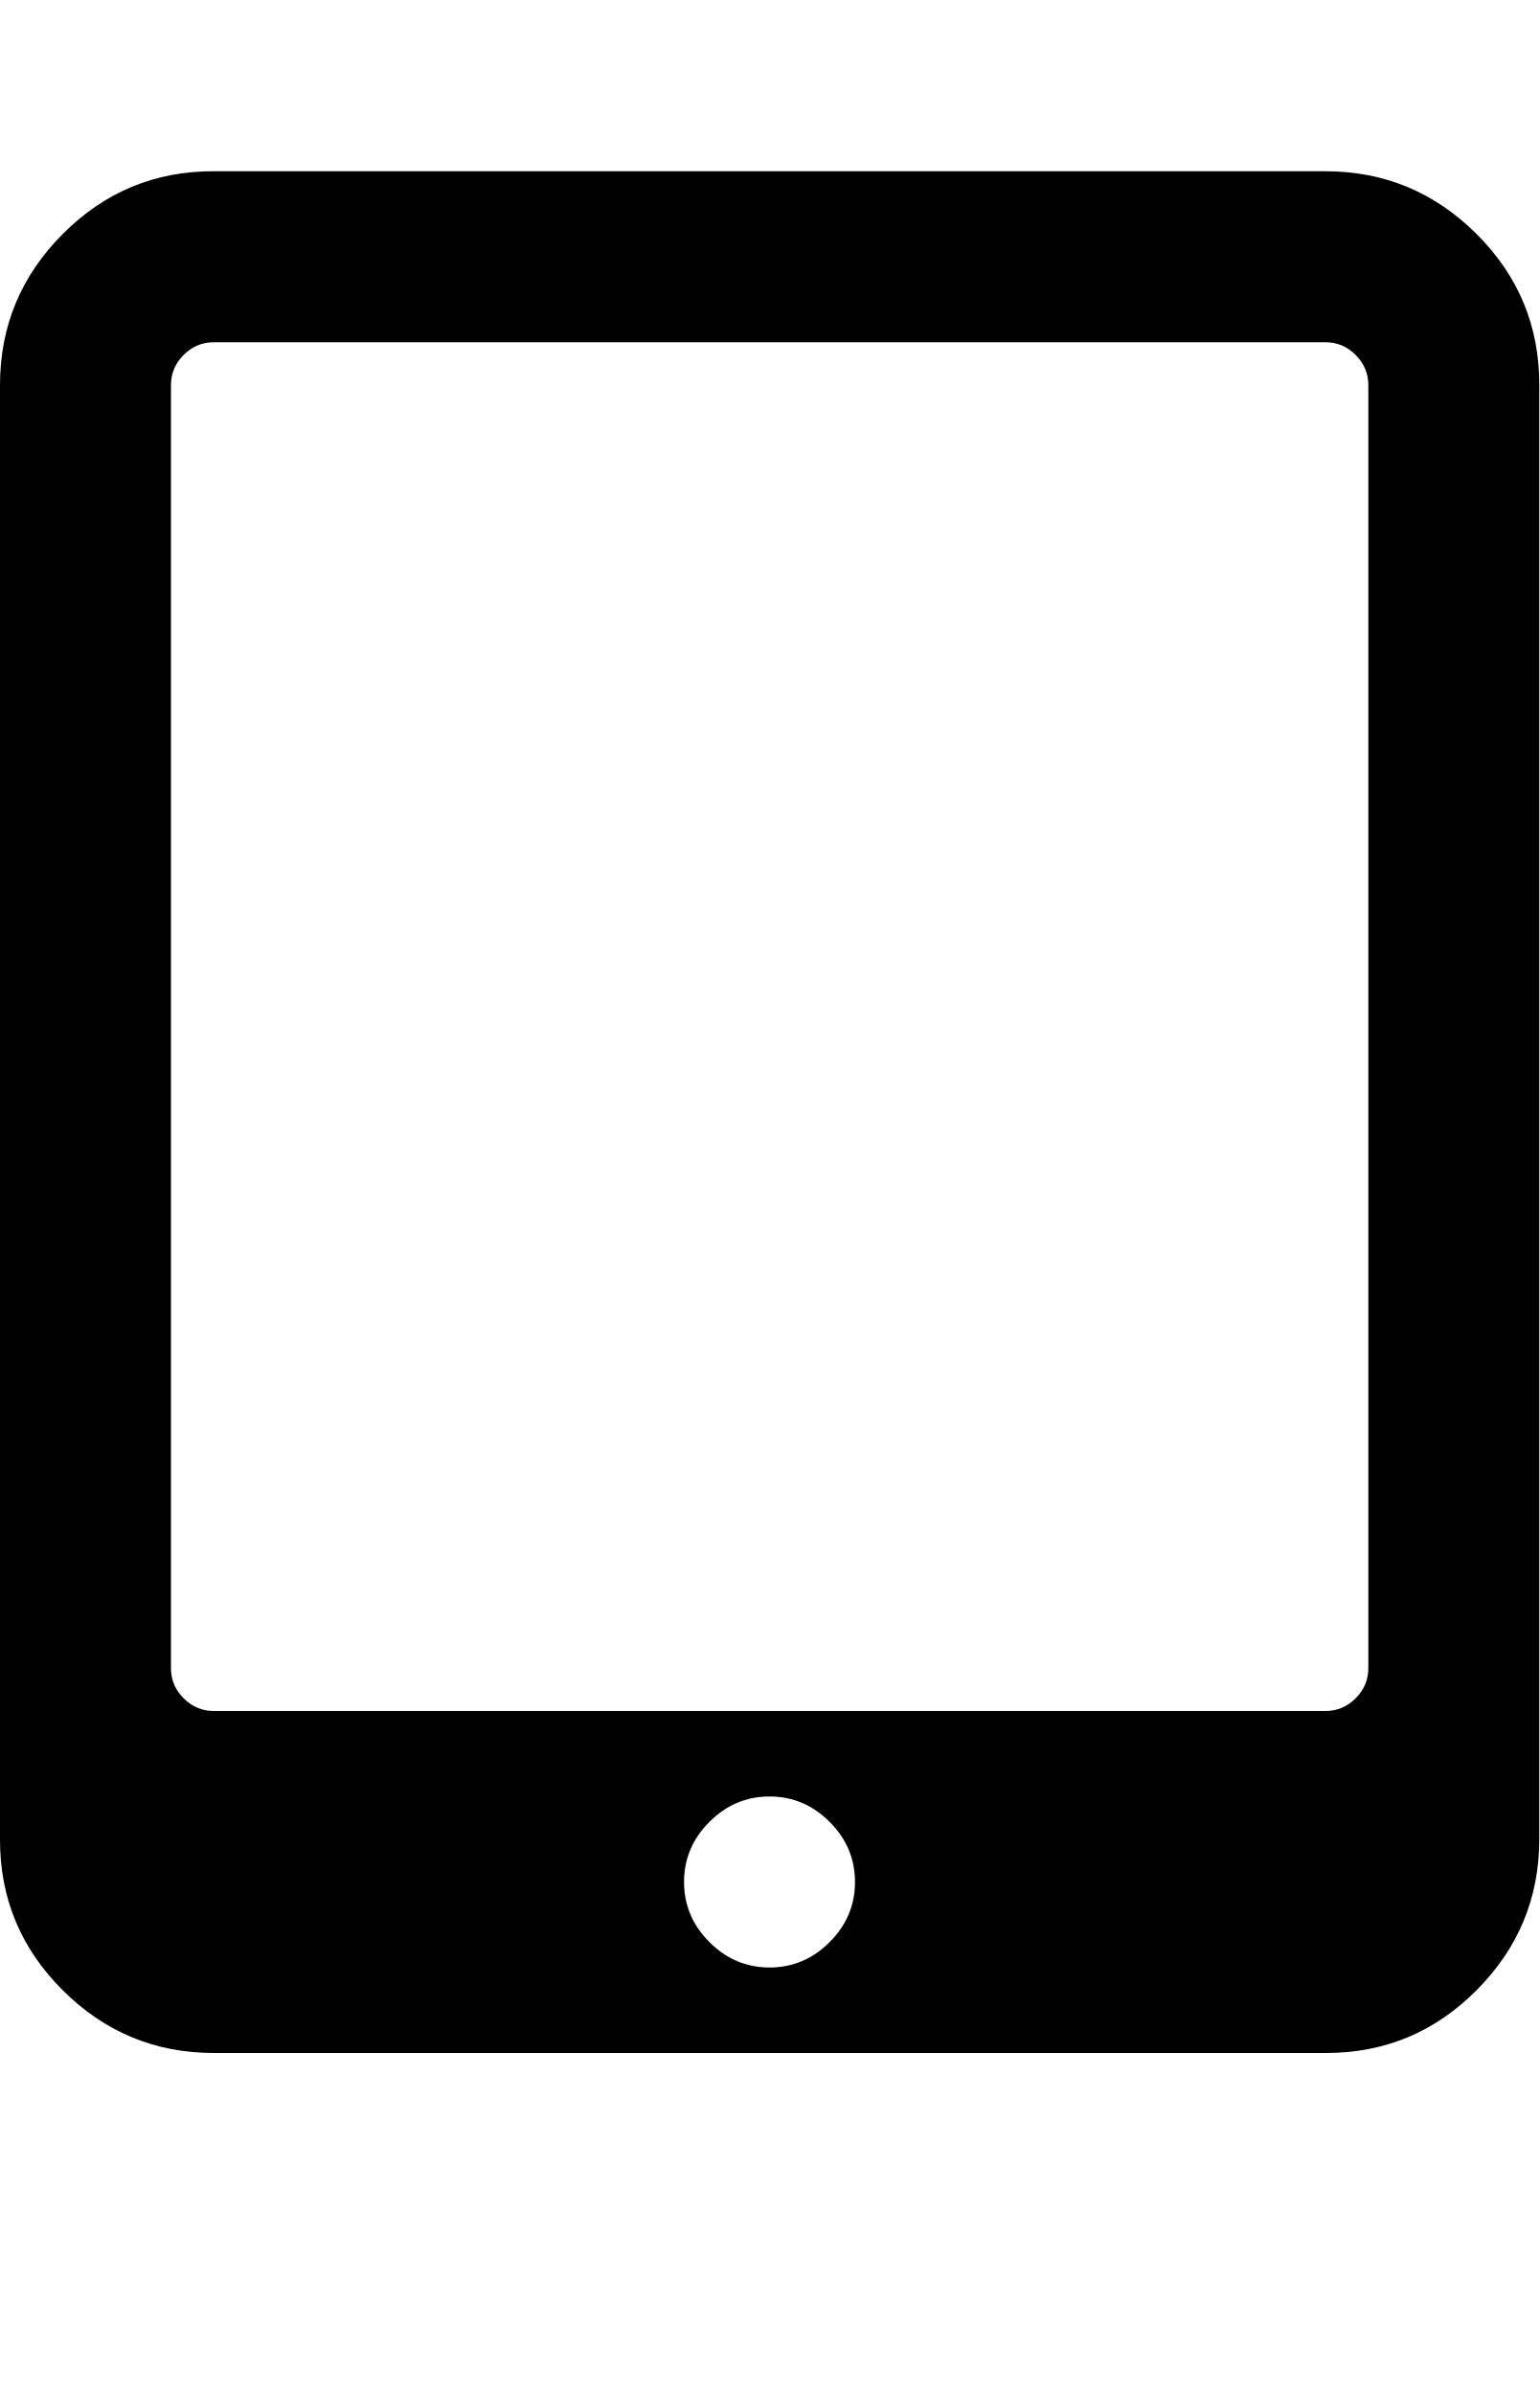
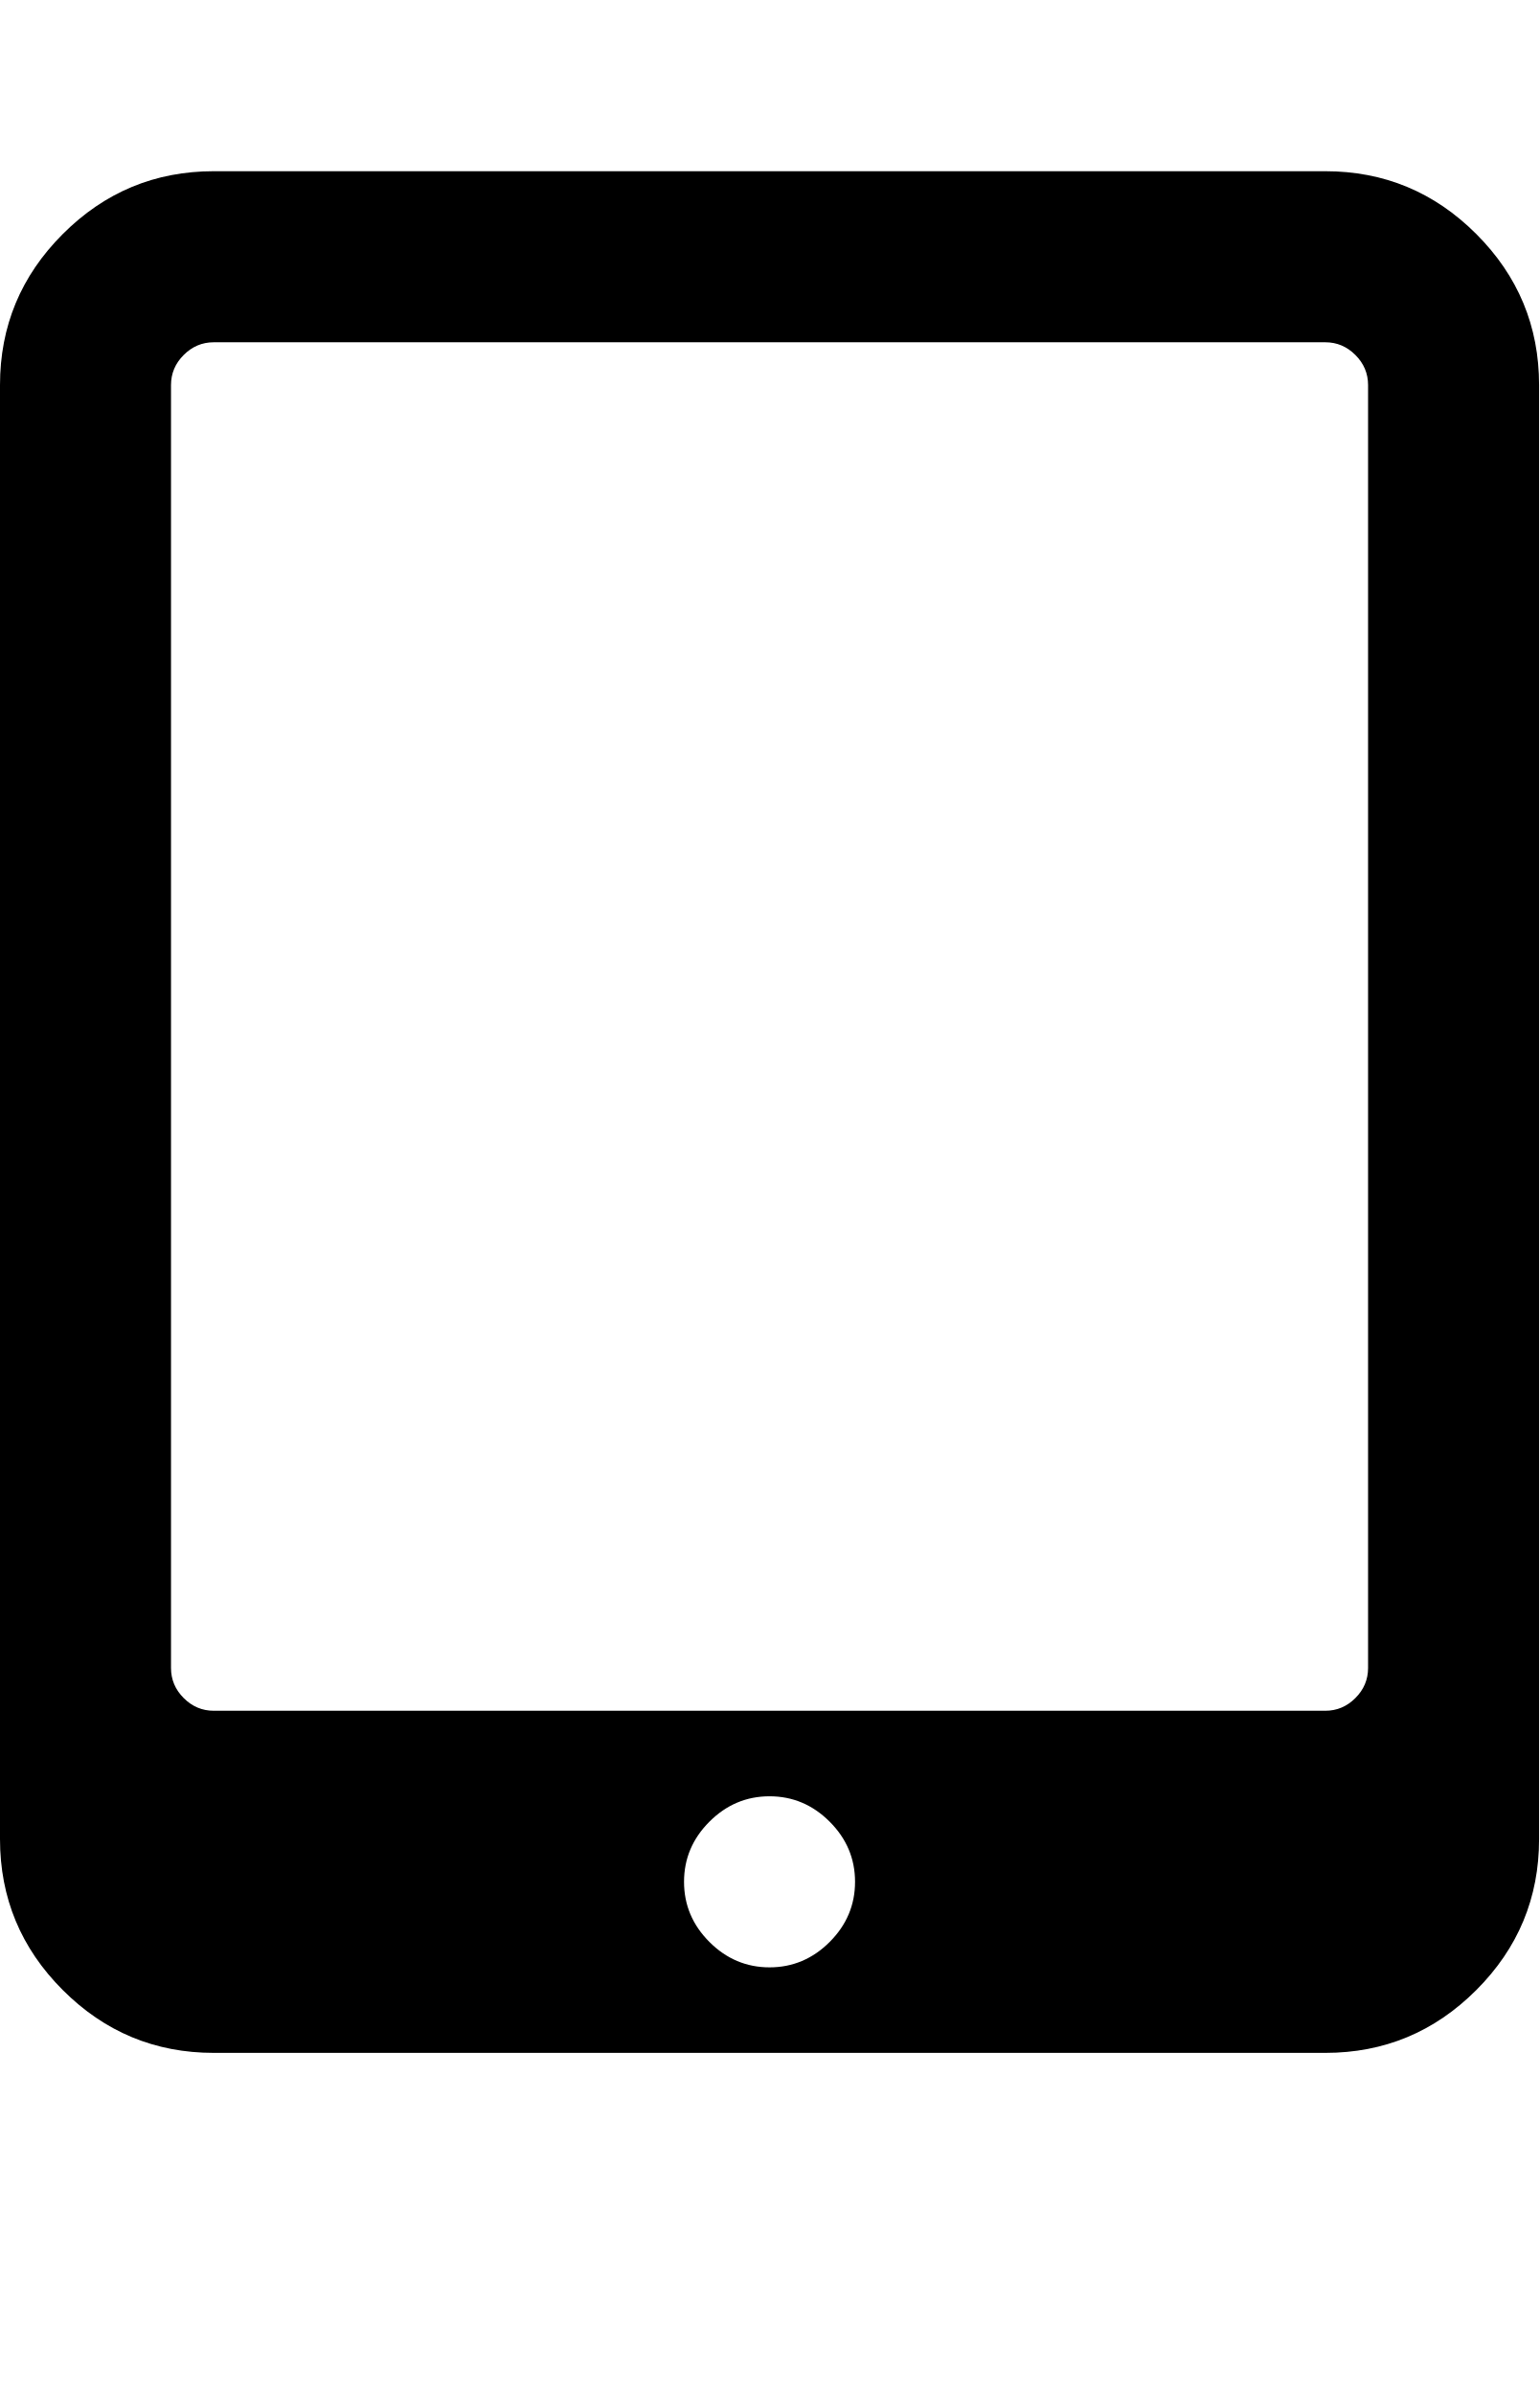
- <svg xmlns="http://www.w3.org/2000/svg" height="1000" width="642.9">
-   <path d="M0 767.9v-607.1q0-36.8 26.2-63.1t63.1-26.2h464.3q36.8 0 63.1 26.2t26.2 63.1v607.1q0 36.8-26.2 63.1t-63.1 26.2h-464.3q-36.8 0-63.1-26.2t-26.2-63.1zm71.4-71.4q0 7.3 5.3 12.6t12.6 5.3h464.3q7.3 0 12.6-5.3t5.3-12.6v-535.7q0-7.3-5.3-12.6t-12.6-5.3h-464.3q-7.3 0-12.6 5.3t-5.3 12.6v535.7zm214.3 89.3q0 14.5 10.6 25.1t25.1 10.6 25.1-10.6 10.6-25.1-10.6-25.1-25.1-10.6-25.1 10.6-10.6 25.1z" />
+ <svg xmlns="http://www.w3.org/2000/svg" height="1000" width="643">
+   <path d="M0 767.872l0-607.104q0-36.828 26.226-63.054t63.054-26.226l464.256 0q36.828 0 63.054 26.226t26.226 63.054l0 607.104q0 36.828-26.226 63.054t-63.054 26.226l-464.256 0q-36.828 0-63.054-26.226t-26.226-63.054zm71.424-71.424q0 7.254 5.301 12.555t12.555 5.301l464.256 0q7.254 0 12.555-5.301t5.301-12.555l0-535.68q0-7.254-5.301-12.555t-12.555-5.301l-464.256 0q-7.254 0-12.555 5.301t-5.301 12.555l0 535.68zm214.272 89.28q0 14.508 10.602 25.11t25.11 10.602 25.11-10.602 10.602-25.11-10.602-25.11-25.11-10.602-25.11 10.602-10.602 25.11z" />
</svg>
